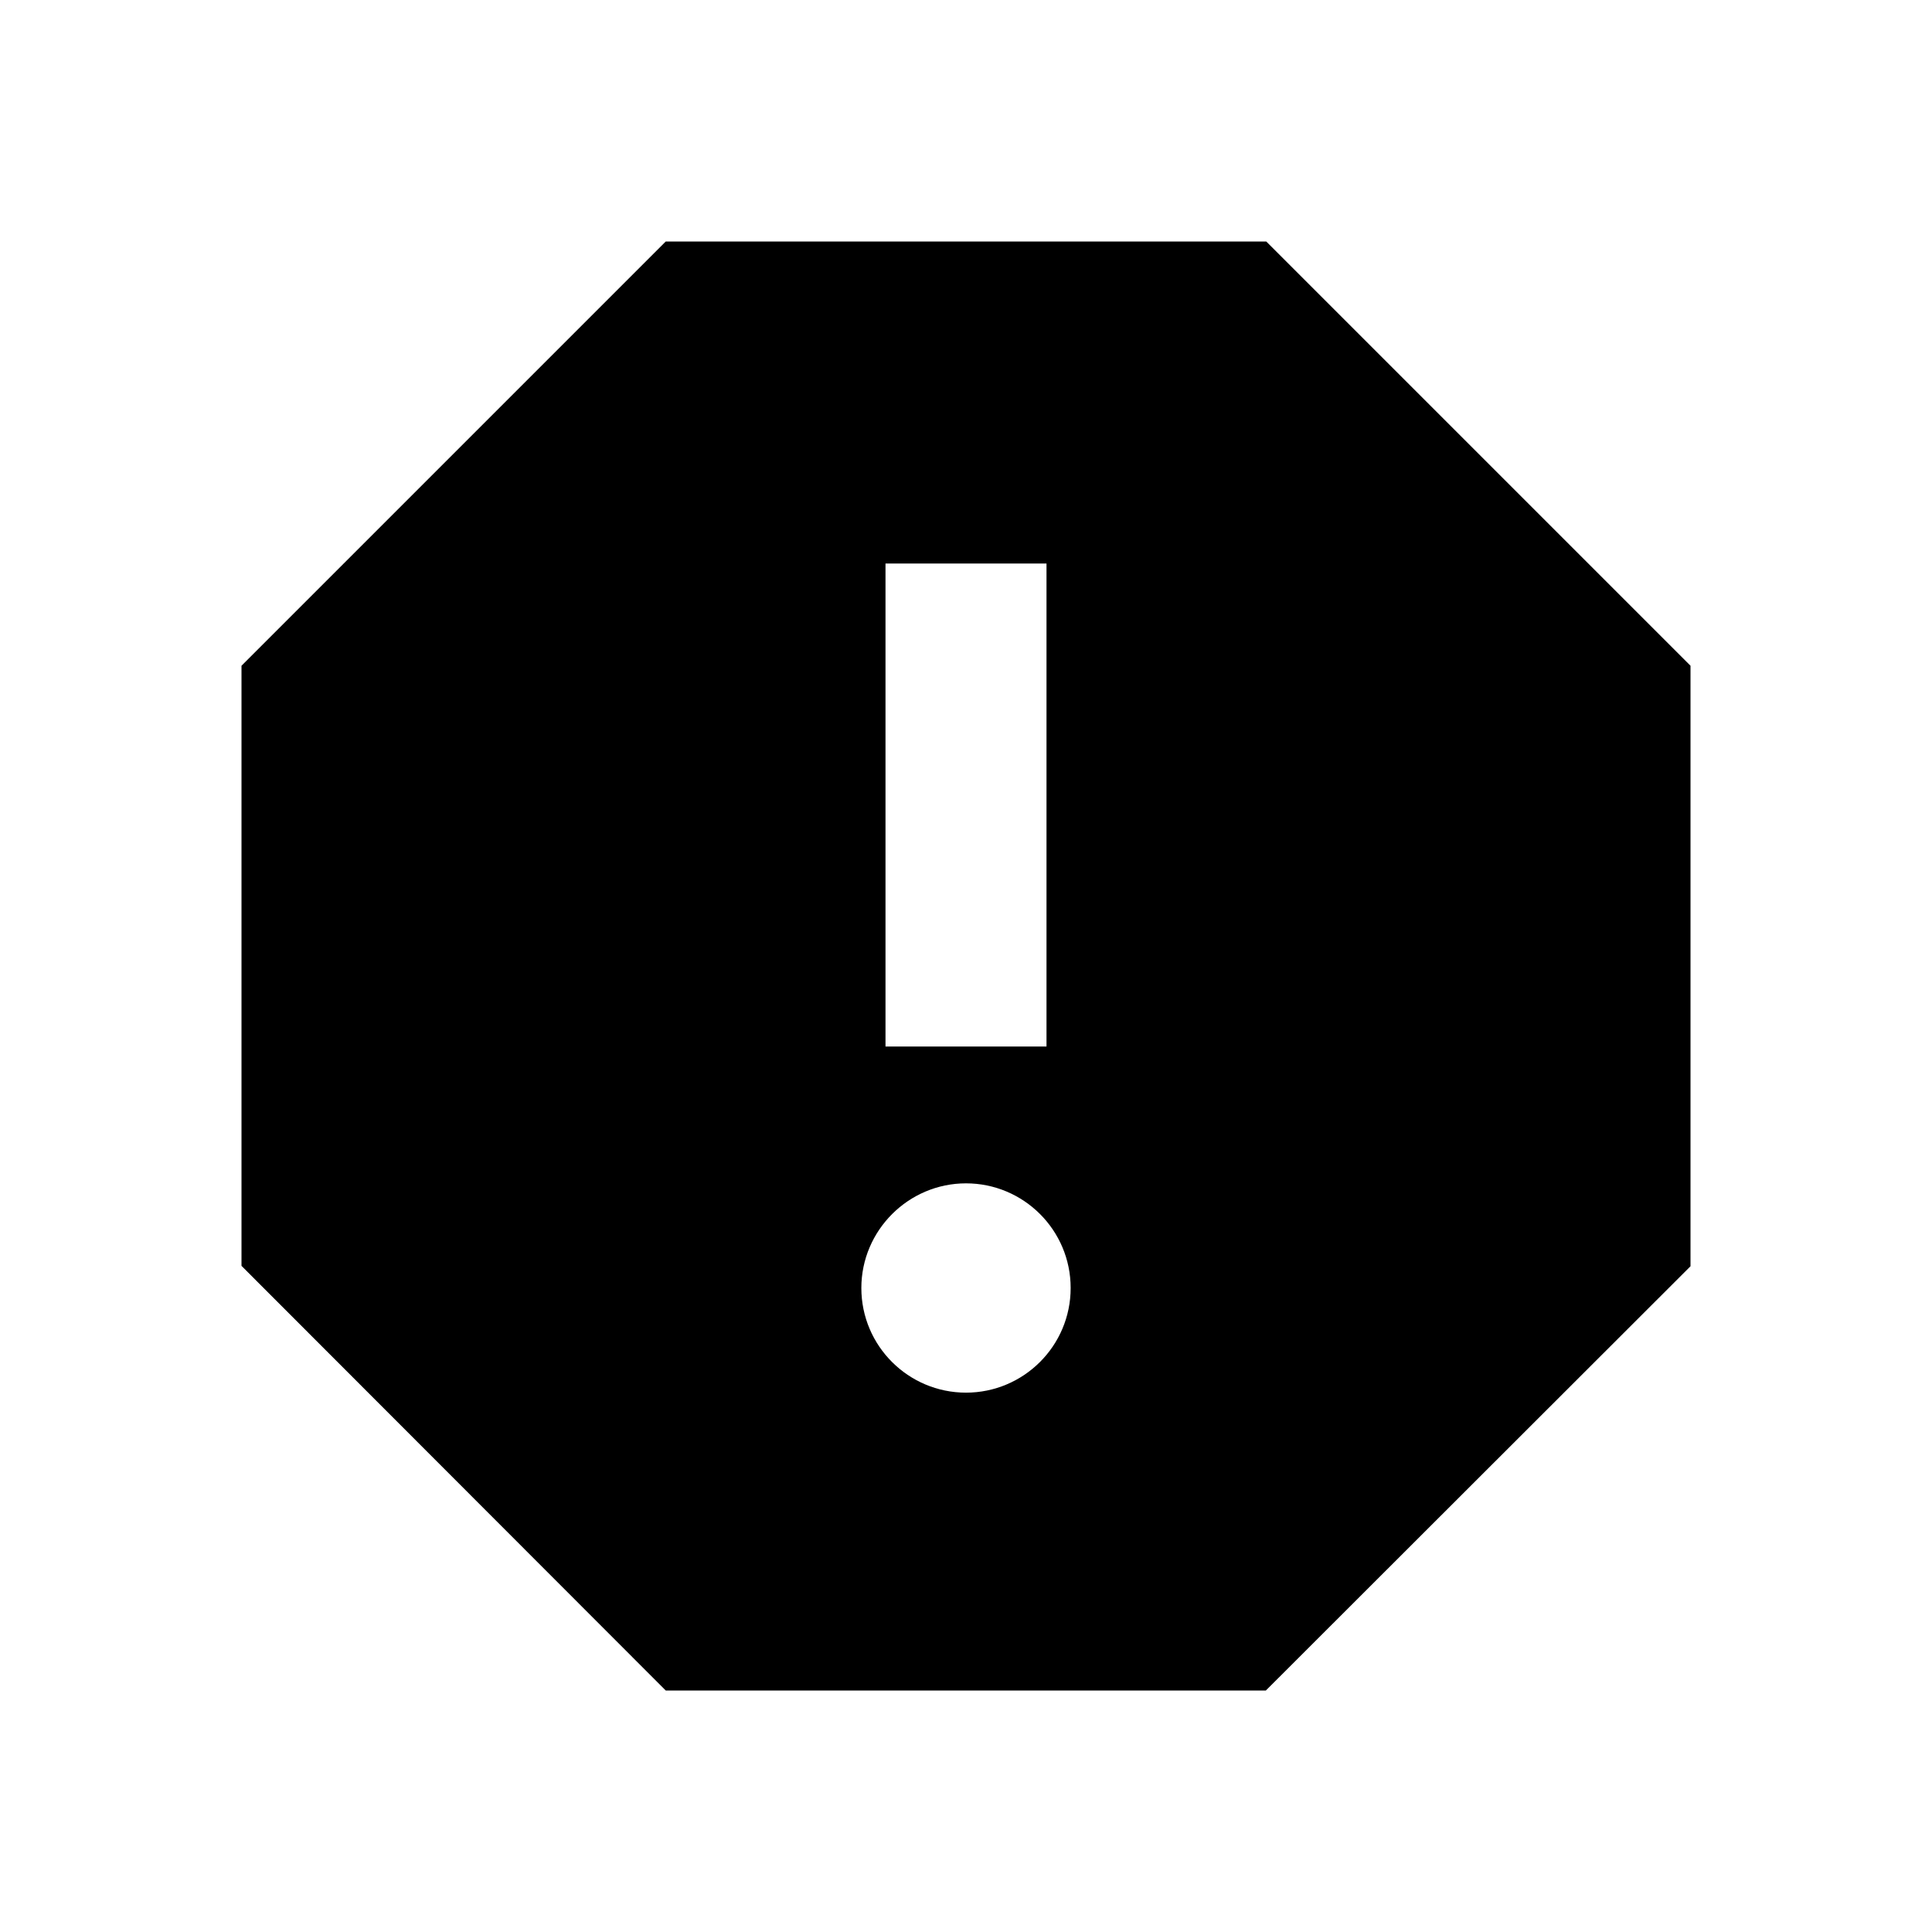
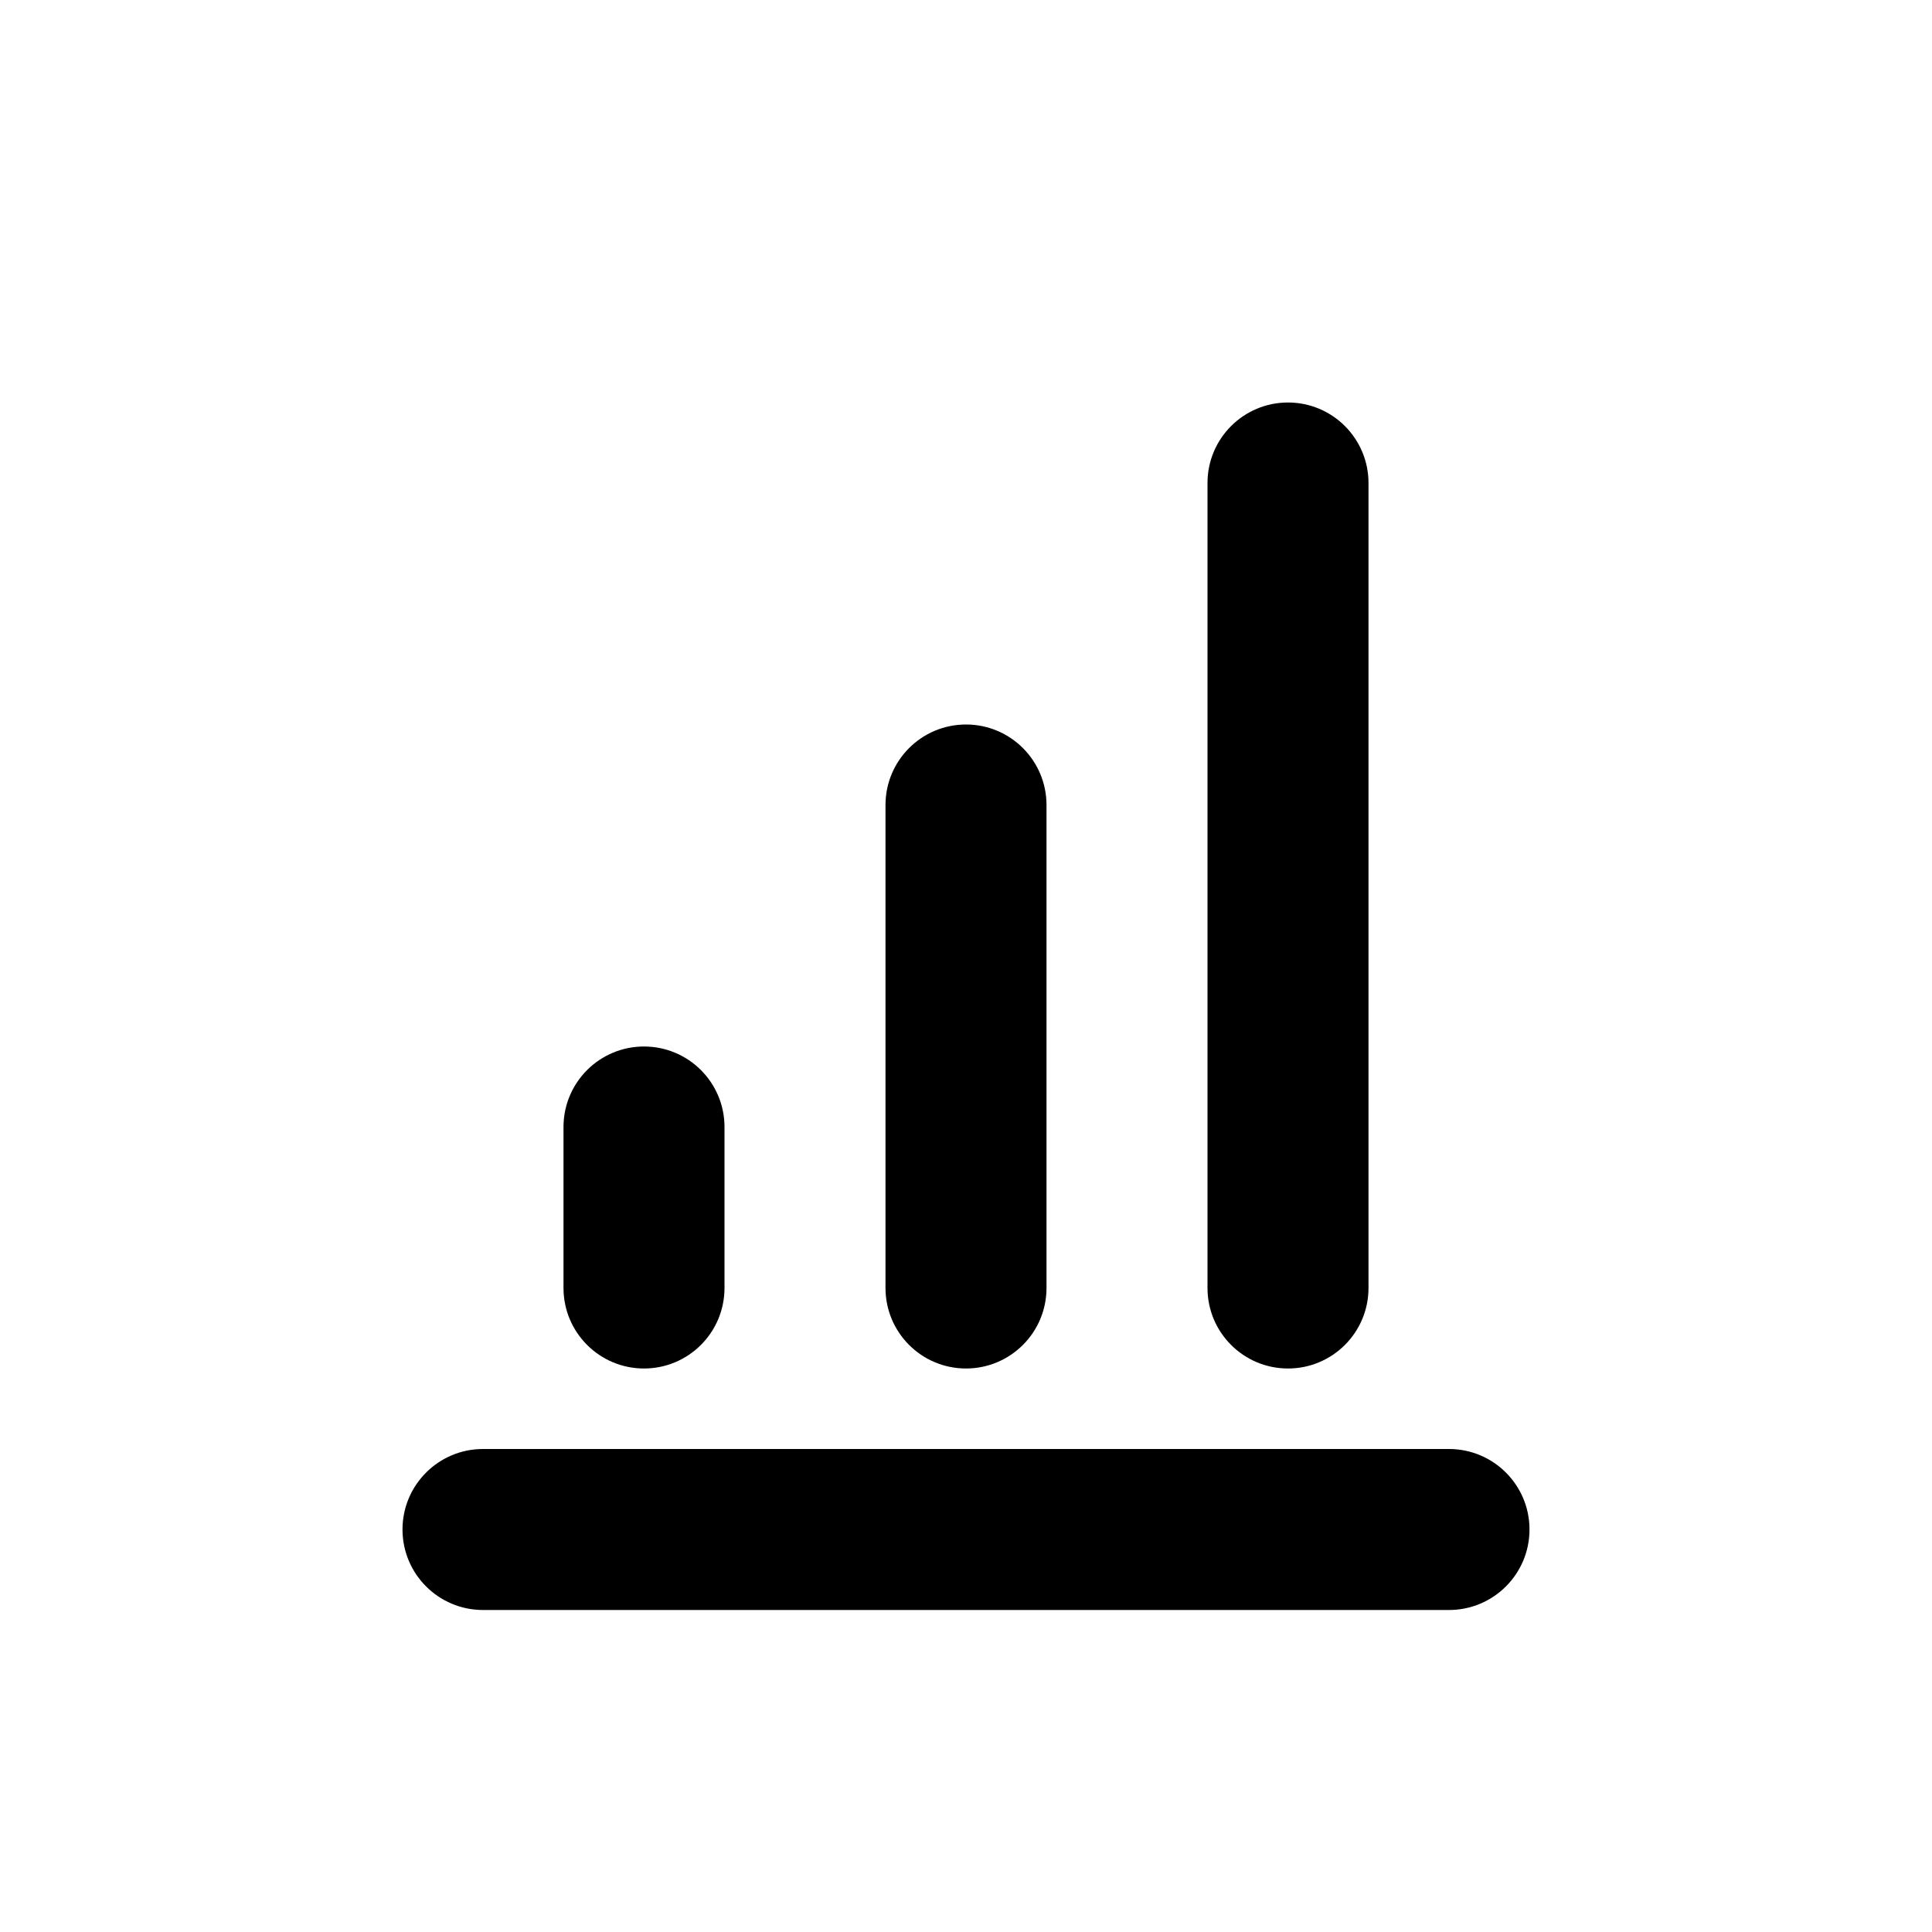
- <svg xmlns="http://www.w3.org/2000/svg" width="48" height="48" viewBox="0 0 48 48">
-   <path d="M31.46 6H16.54L6 16.54v14.91L16.54 42h14.91L42 31.46V16.54L31.46 6zM24 34.6c-1.43 0-2.6-1.16-2.6-2.6 0-1.43 1.17-2.6 2.6-2.6 1.43 0 2.6 1.16 2.6 2.6 0 1.44-1.17 2.6-2.6 2.6zm2-8.6h-4V14h4v12z" />
+ <svg xmlns="http://www.w3.org/2000/svg" width="24" height="24" viewBox="0 0 24 24">
+   <g clip-path="url(#clip0)">
+     <path fill-rule="evenodd" clip-rule="evenodd" d="M15 6a1 1 0 1 1 2 0v10a1 1 0 1 1-2 0V6zm-3 3a1 1 0 0 0-1 1v6a1 1 0 1 0 2 0v-6a1 1 0 0 0-1-1zm-4 4a1 1 0 0 0-1 1v2a1 1 0 1 0 2 0v-2a1 1 0 0 0-1-1zm-2 5a1 1 0 1 0 0 2h12a1 1 0 1 0 0-2H6z" />
+   </g>
+   <defs>
+     <clipPath id="clip0">
+       <path d="M0 0h24v24H0z" />
+     </clipPath>
+   </defs>
</svg>
